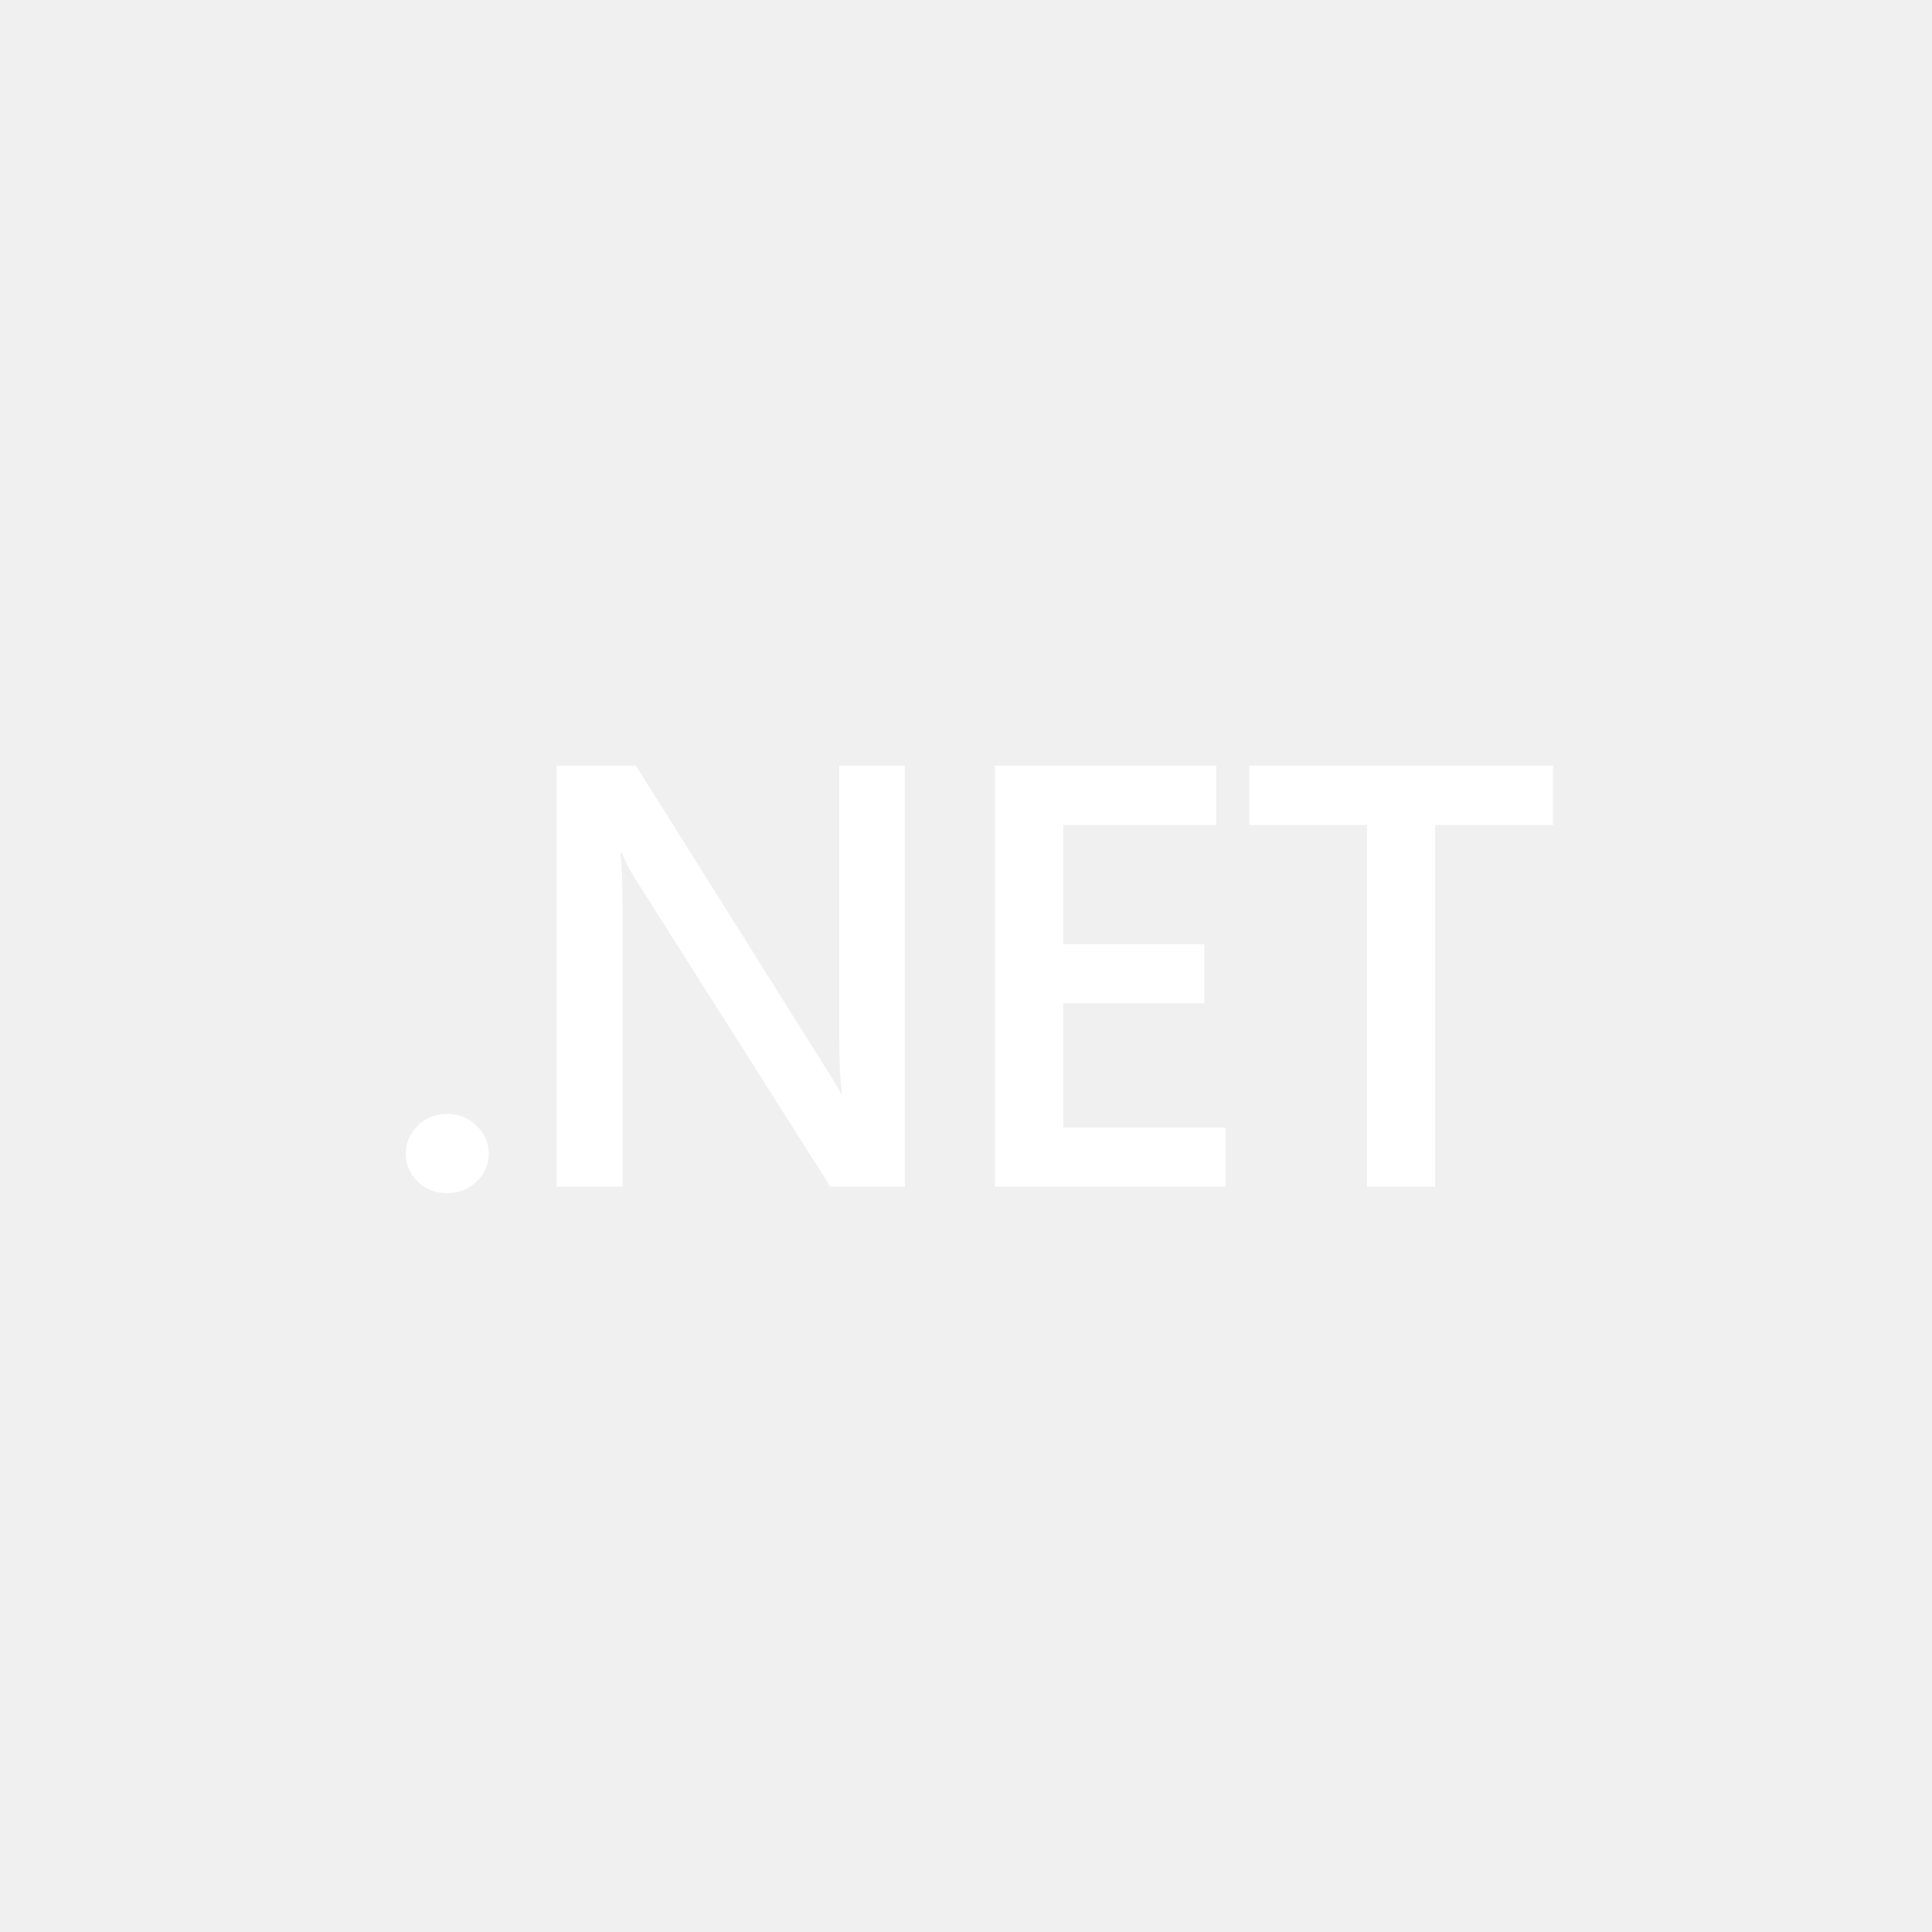
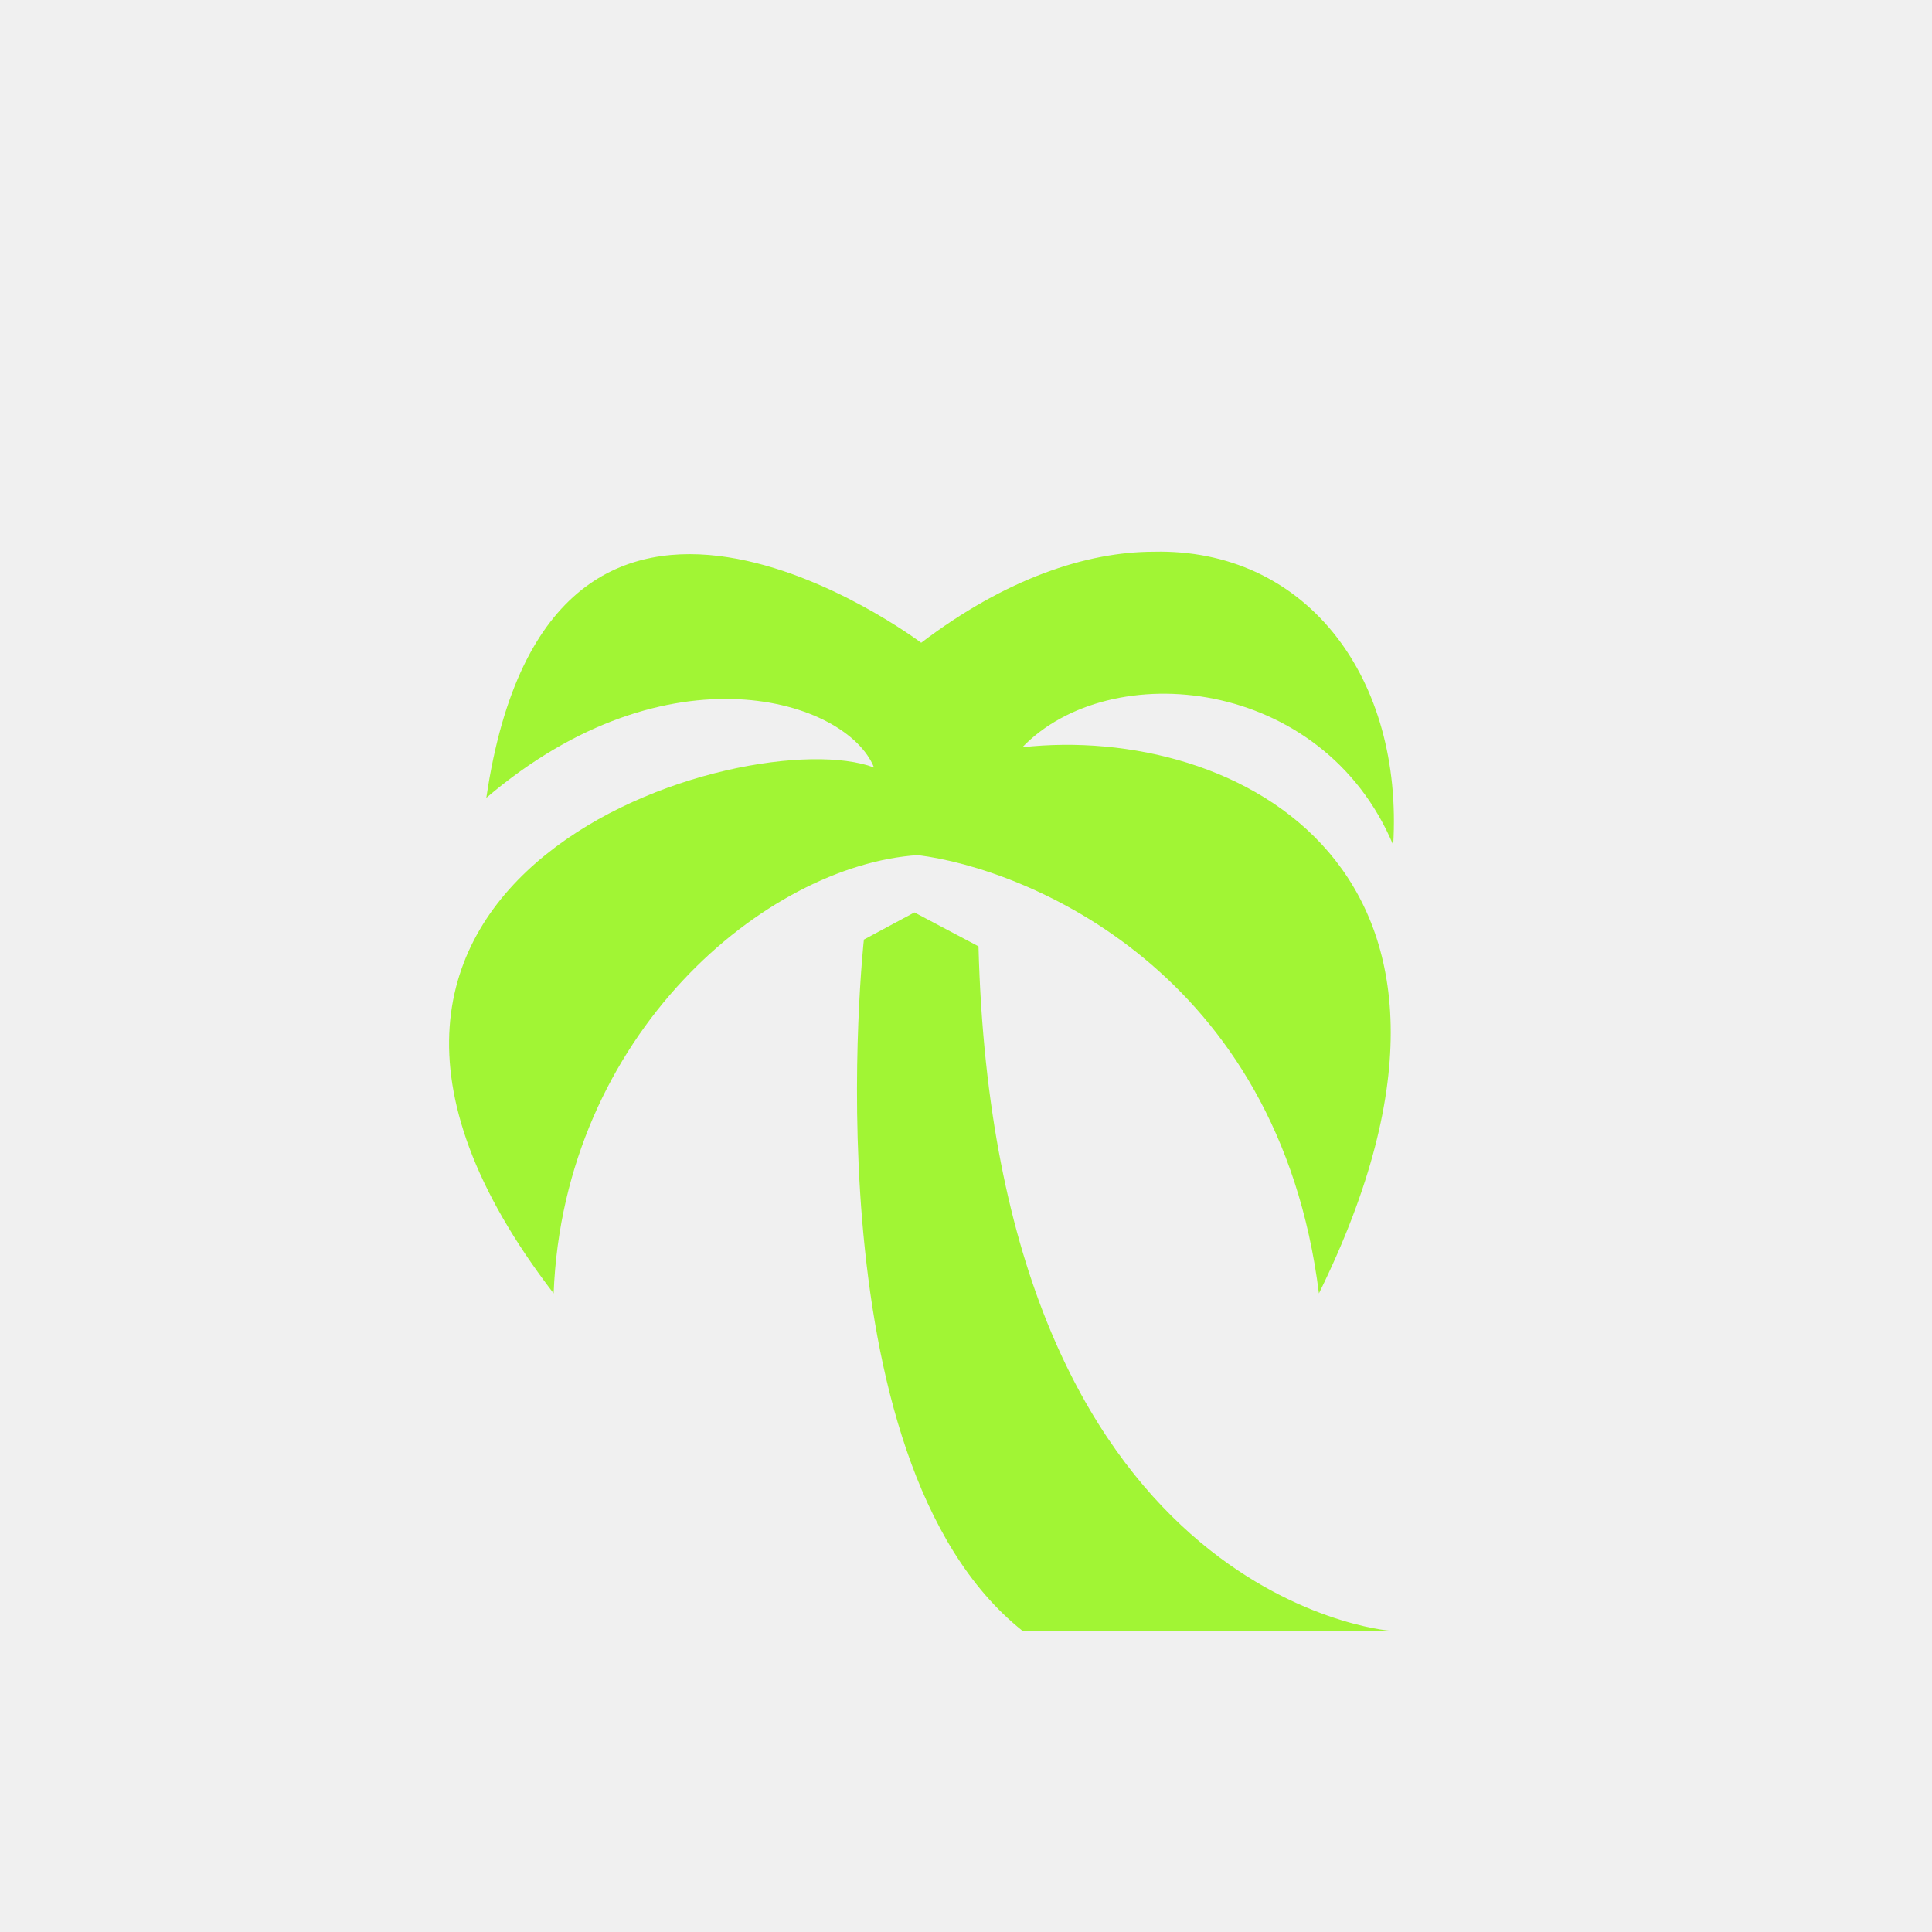
- <svg xmlns="http://www.w3.org/2000/svg" width="456" height="456" viewBox="0 0 456 456" version="1.1" xml:space="preserve" style="fill-rule:evenodd;clip-rule:evenodd;stroke-linejoin:round;stroke-miterlimit:2;">
-   <path d="m 105.5,281.609 c -2.703,0 -5.001,-0.9 -6.893,-2.702 -1.892,-1.848 -2.838,-4.042 -2.838,-6.582 0,-2.587 0.946,-4.804 2.838,-6.652 1.892,-1.848 4.19,-2.772 6.893,-2.772 2.748,0 5.068,0.924 6.96,2.772 1.937,1.848 2.906,4.064 2.906,6.652 0,2.54 -0.968,4.734 -2.906,6.582 -1.892,1.802 -4.212,2.702 -6.96,2.702 z" style="fill:#ffffff;fill-rule:nonzero;stroke-width:0.838" />
-   <path d="M 213.561,280.084 H 195.99 L 149.7,207.054 c -1.171,-1.848 -2.14,-3.765 -2.906,-5.751 h -0.406 c 0.361,2.125 0.541,6.675 0.541,13.65 v 65.132 h -15.543 v -99.36 h 18.719 l 44.737,71.298 c 1.892,2.957 3.109,4.989 3.649,6.098 h 0.27 c -0.45,-2.632 -0.676,-7.09 -0.676,-13.373 v -64.023 h 15.476 z" style="fill:#ffffff;fill-rule:nonzero;stroke-width:0.838" />
-   <path d="m 289.251,280.084 h -54.401 v -99.36 h 52.238 v 13.997 h -36.154 v 28.131 h 33.316 v 13.927 h -33.316 v 29.378 h 38.316 z" style="fill:#ffffff;fill-rule:nonzero;stroke-width:0.838" />
-   <path d="M 366.565,194.721 H 338.722 v 85.363 h -16.084 v -85.363 h -27.775 v -13.997 h 71.701 z" style="fill:#ffffff;fill-rule:nonzero;stroke-width:0.838" />
+ <svg xmlns="http://www.w3.org/2000/svg" height="456" width="456" viewBox="0 0 456 456">
+   <path d="M215.83,215.36l15.12,8c4,154.37,97.09,161.53,97.09,161.53H241.3c-50.93-40.58-37.4-163.12-37.4-163.12ZM274,130.2c34.86.17,57.18,30.08,54.83,69.24-16.71-39.78-66.84-44.55-87.53-23.07,50.13-5.57,119.35,28.64,70,128.91-9.55-76.39-69.23-100.27-94.69-103.45-35.81,2.39-83.55,42.18-85.94,103.45C54.3,205.81,176.85,170,206.29,181.15c-6.37-15.92-48.54-29.44-91.51,7.16,15.11-102.65,102.64-36.6,102.64-36.6,19.9-15.12,39-21.49,54.91-21.49Z" fill="#a1f534" />
</svg>
